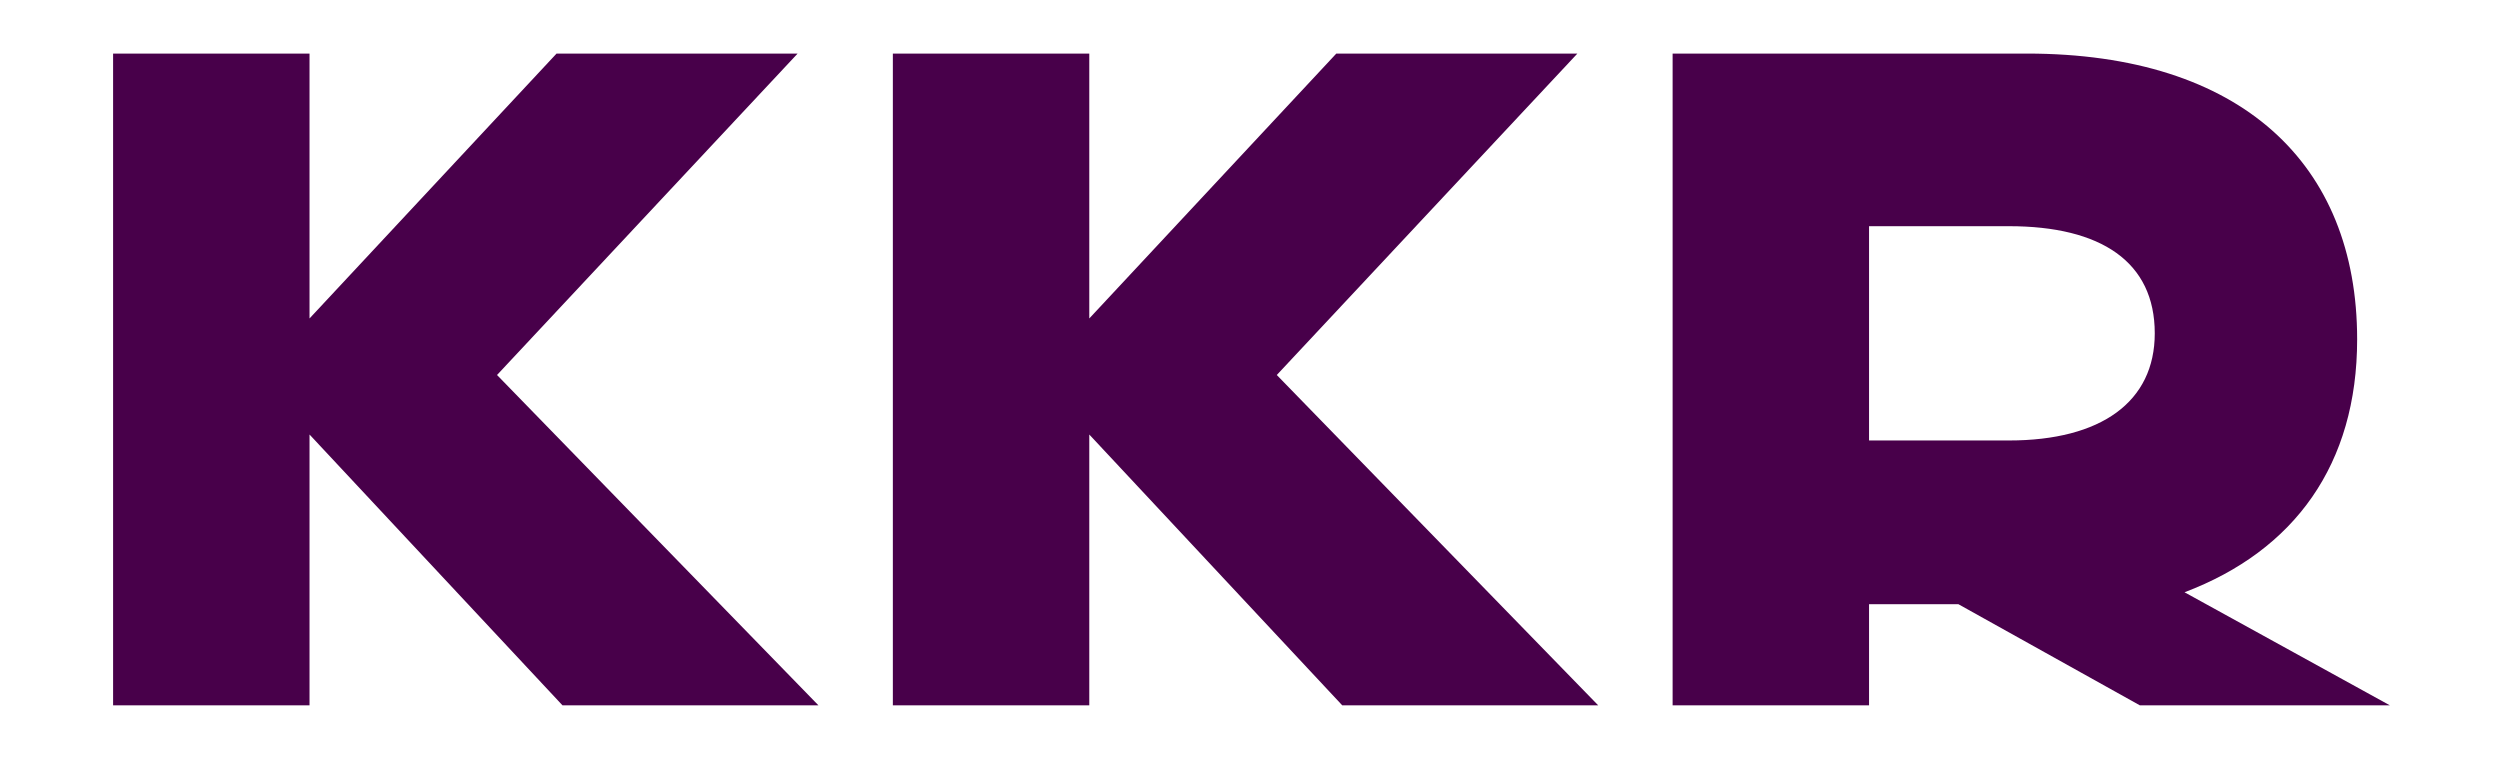
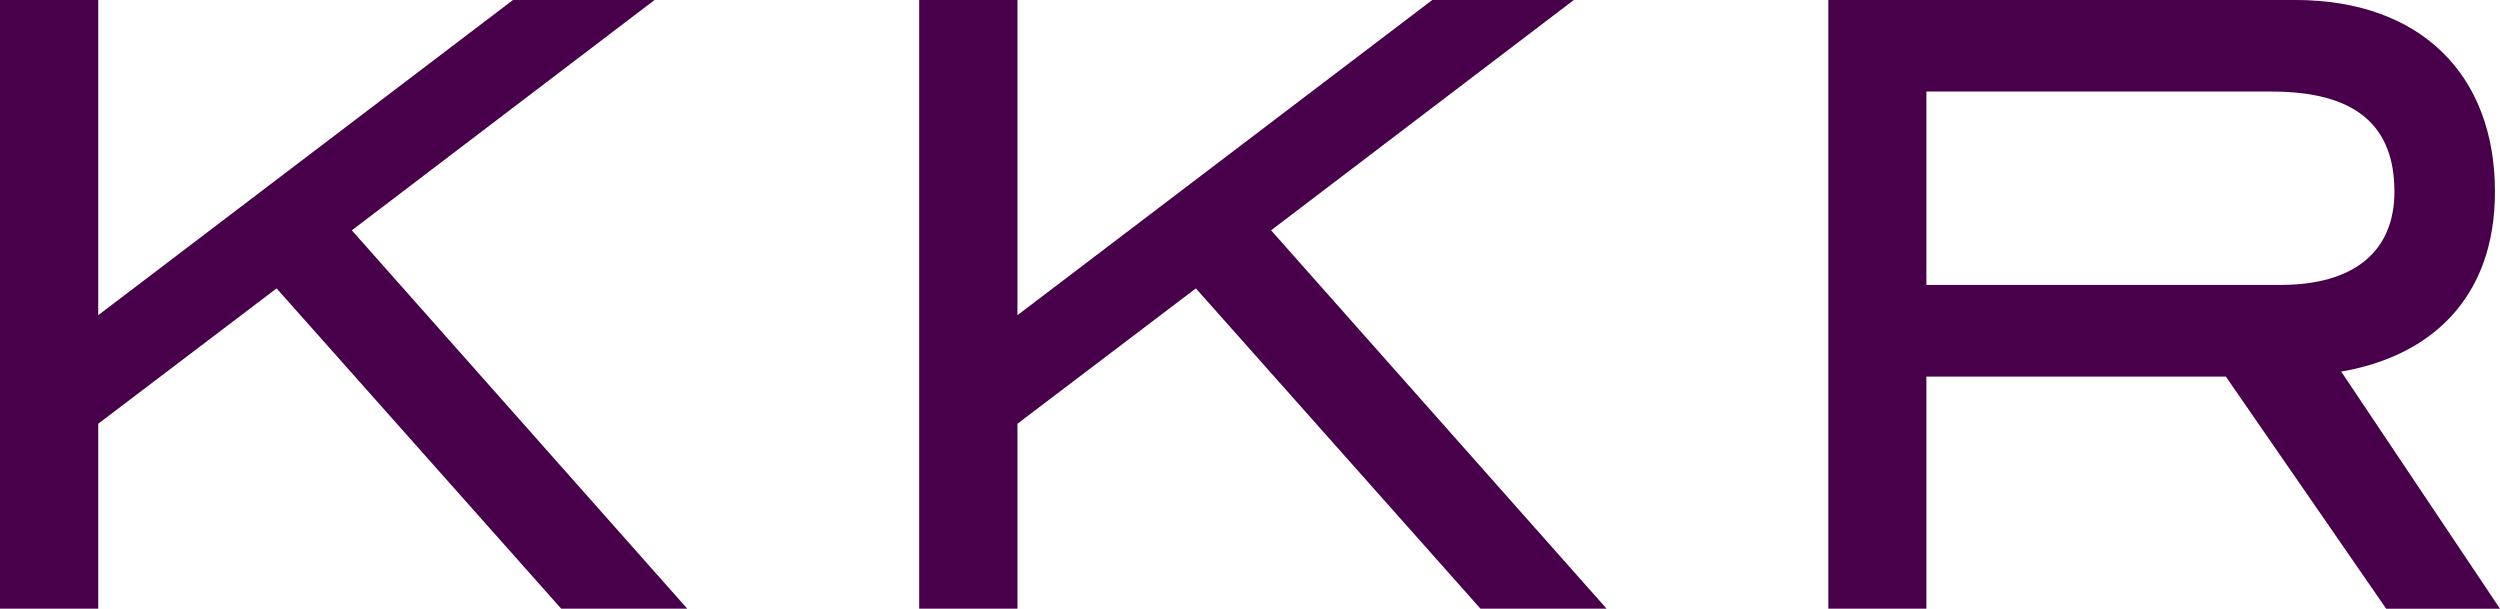
- <svg xmlns="http://www.w3.org/2000/svg" role="img" viewBox="0 0 840 255" aria-labelledby="kkr-title">
-   <g fill="#48004A">
-     <path d="M38 18h66v89l83-89h81l-101 108 108 111h-86l-85-91v91H38z" />
-     <path d="M300 18h66v89l83-89h81L429 126l108 111h-86l-85-91v91h-66z" />
-     <path d="M562 18h119c72 0 111 37 111 96 0 42-21 71-58 85l69 38h-84l-61-34h-30v34h-66zm66 58v72h47c31 0 49-13 49-36 0-24-18-36-49-36z" />
-   </g>
+ <svg xmlns="http://www.w3.org/2000/svg" role="img" viewBox="0 0 115 28" aria-labelledby="kkr-title">
+   <path d="M25.816 28L12.723 13.266L4.519 19.491V28H0V0H4.519V14.498L23.597 0H30.11L16.184 10.595L31.615 28H25.816Z" fill="#49004B" />
+   <path d="M68.103 28L55.01 13.266L46.803 19.491V28H42.283V0H46.803V14.498L65.884 0H72.396L58.469 10.595L73.904 28H68.103Z" fill="#49004B" />
+   <path d="M109.764 28L102.391 17.325H88.614V28H84.103V0H105.589C111.311 0 114.768 3.403 114.768 8.817C114.768 13.764 111.759 16.398 107.695 17.092L115 28.001H109.764V28ZM110.144 8.816C110.144 5.72 108.295 4.212 104.503 4.212H88.614V13.106H104.909C108.295 13.106 110.144 11.56 110.144 8.816Z" fill="#49004B" />
</svg>
